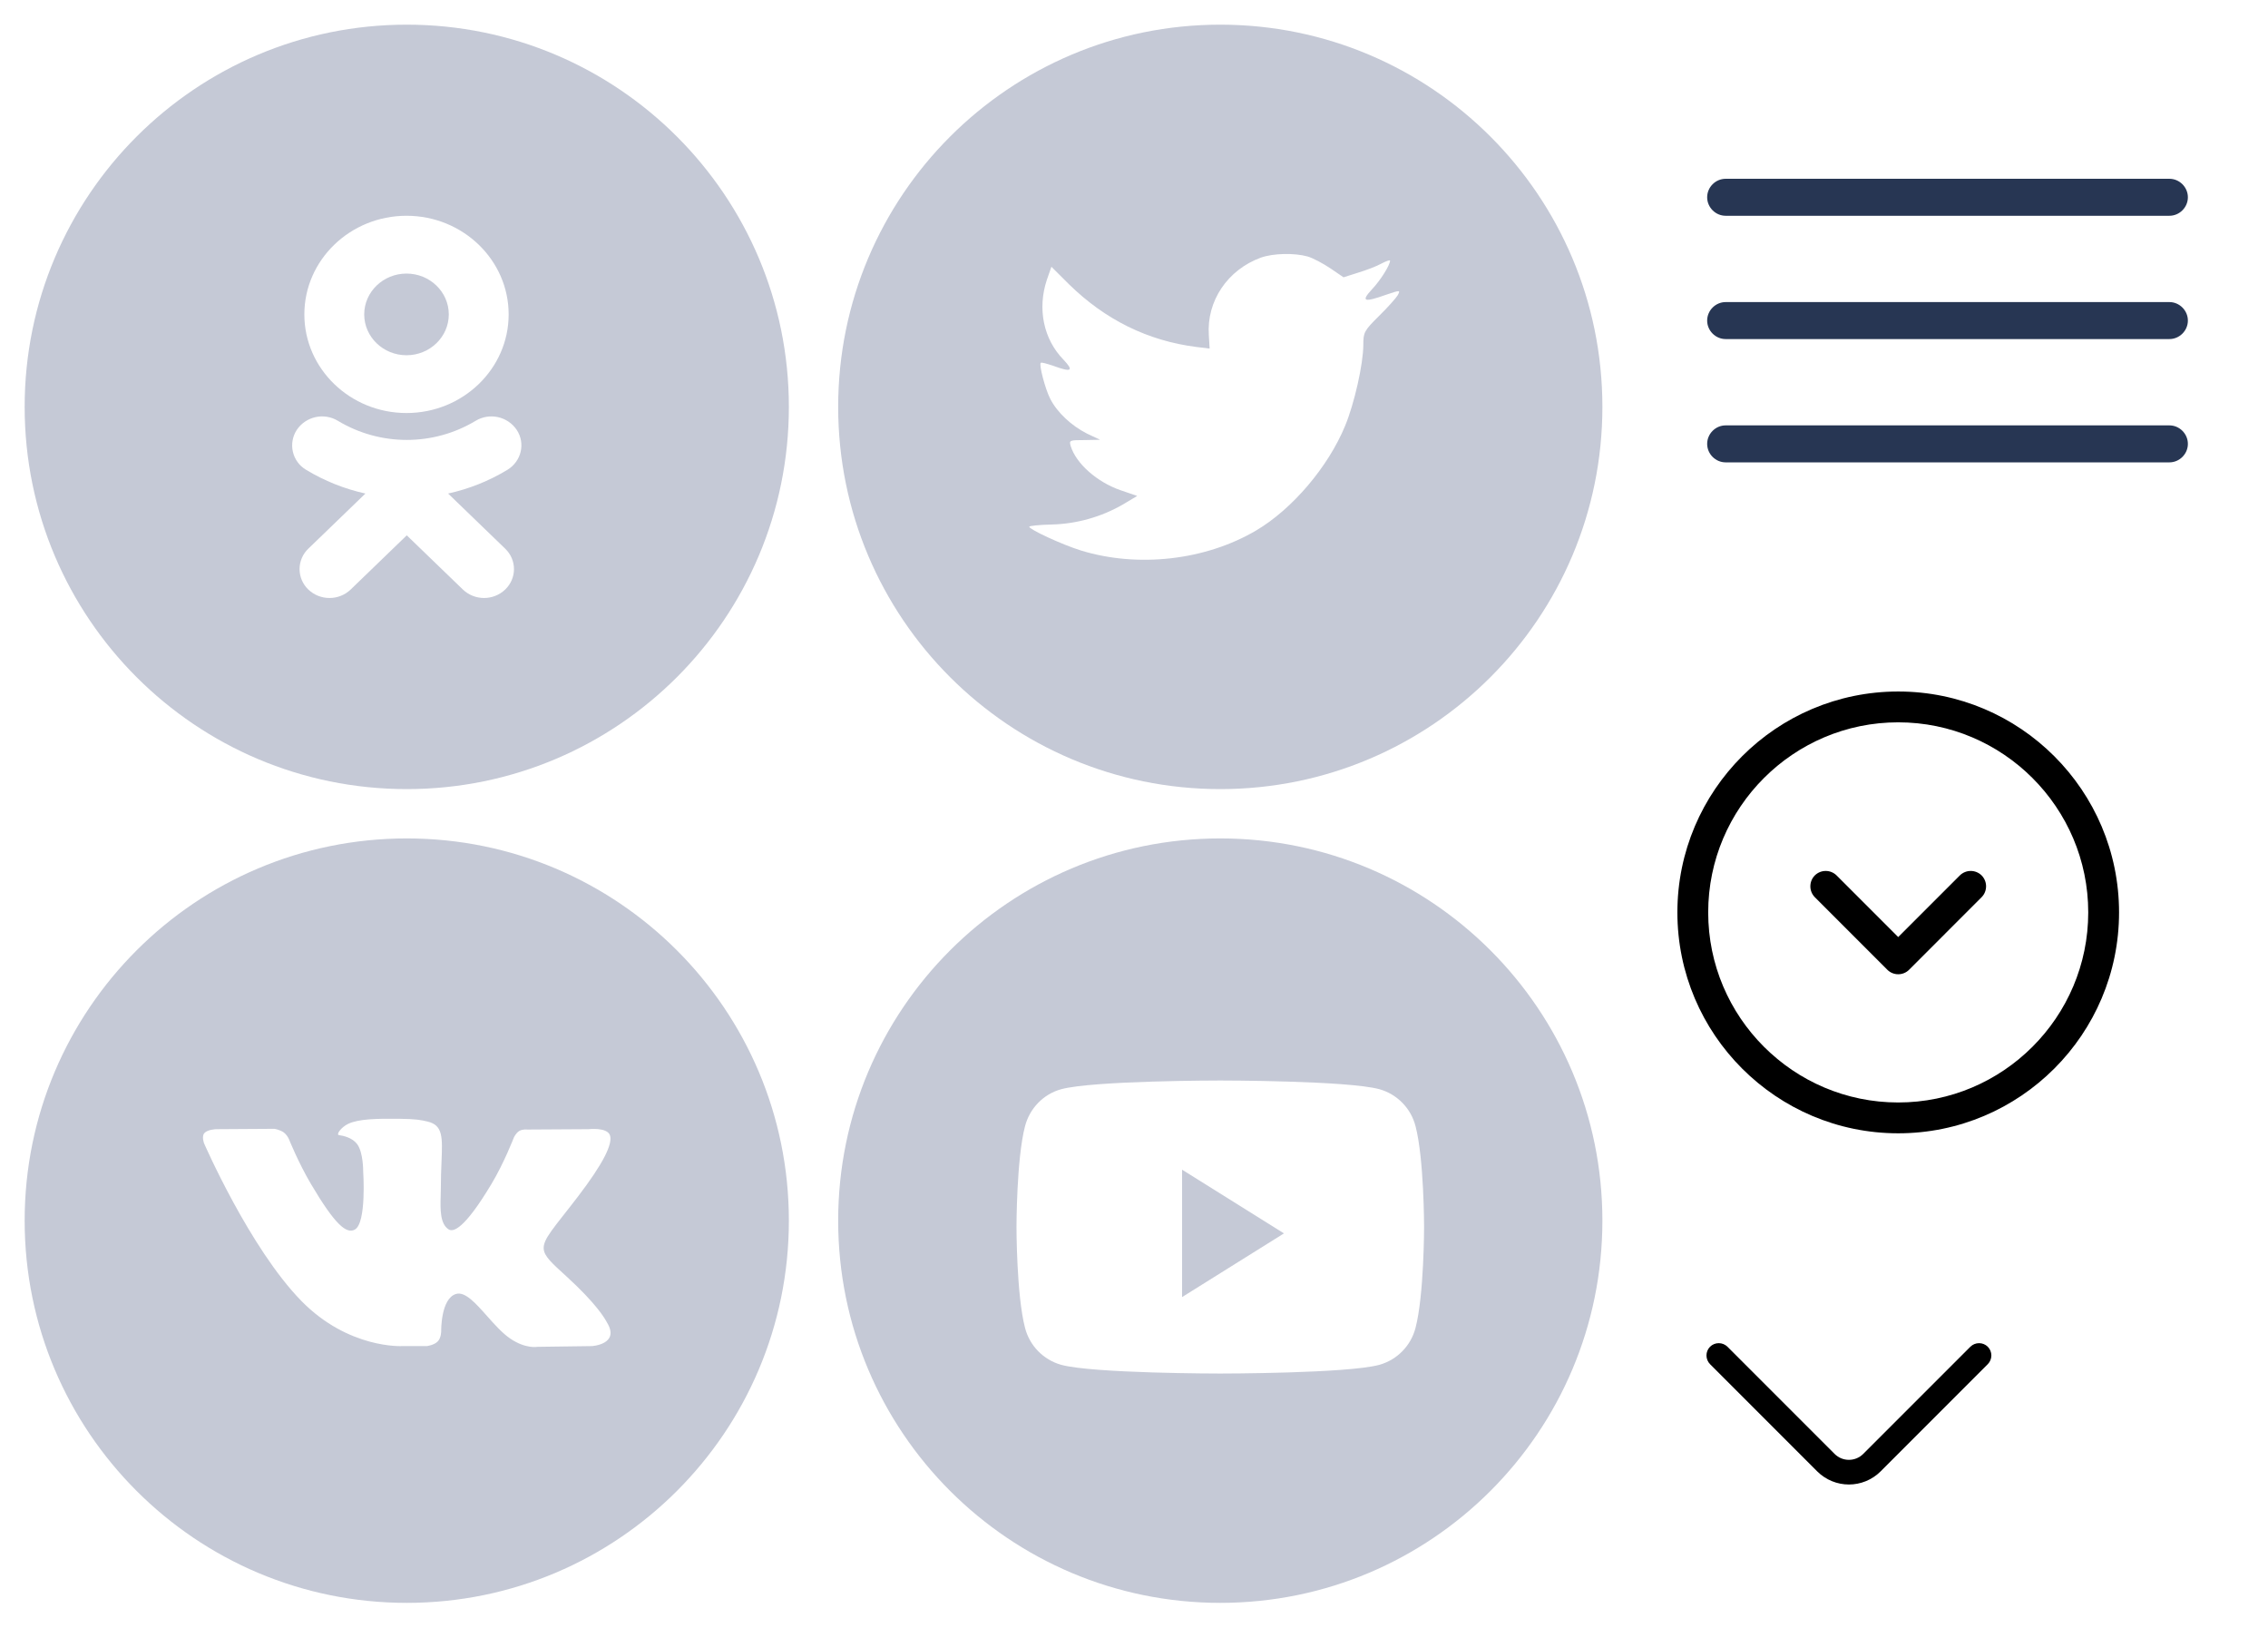
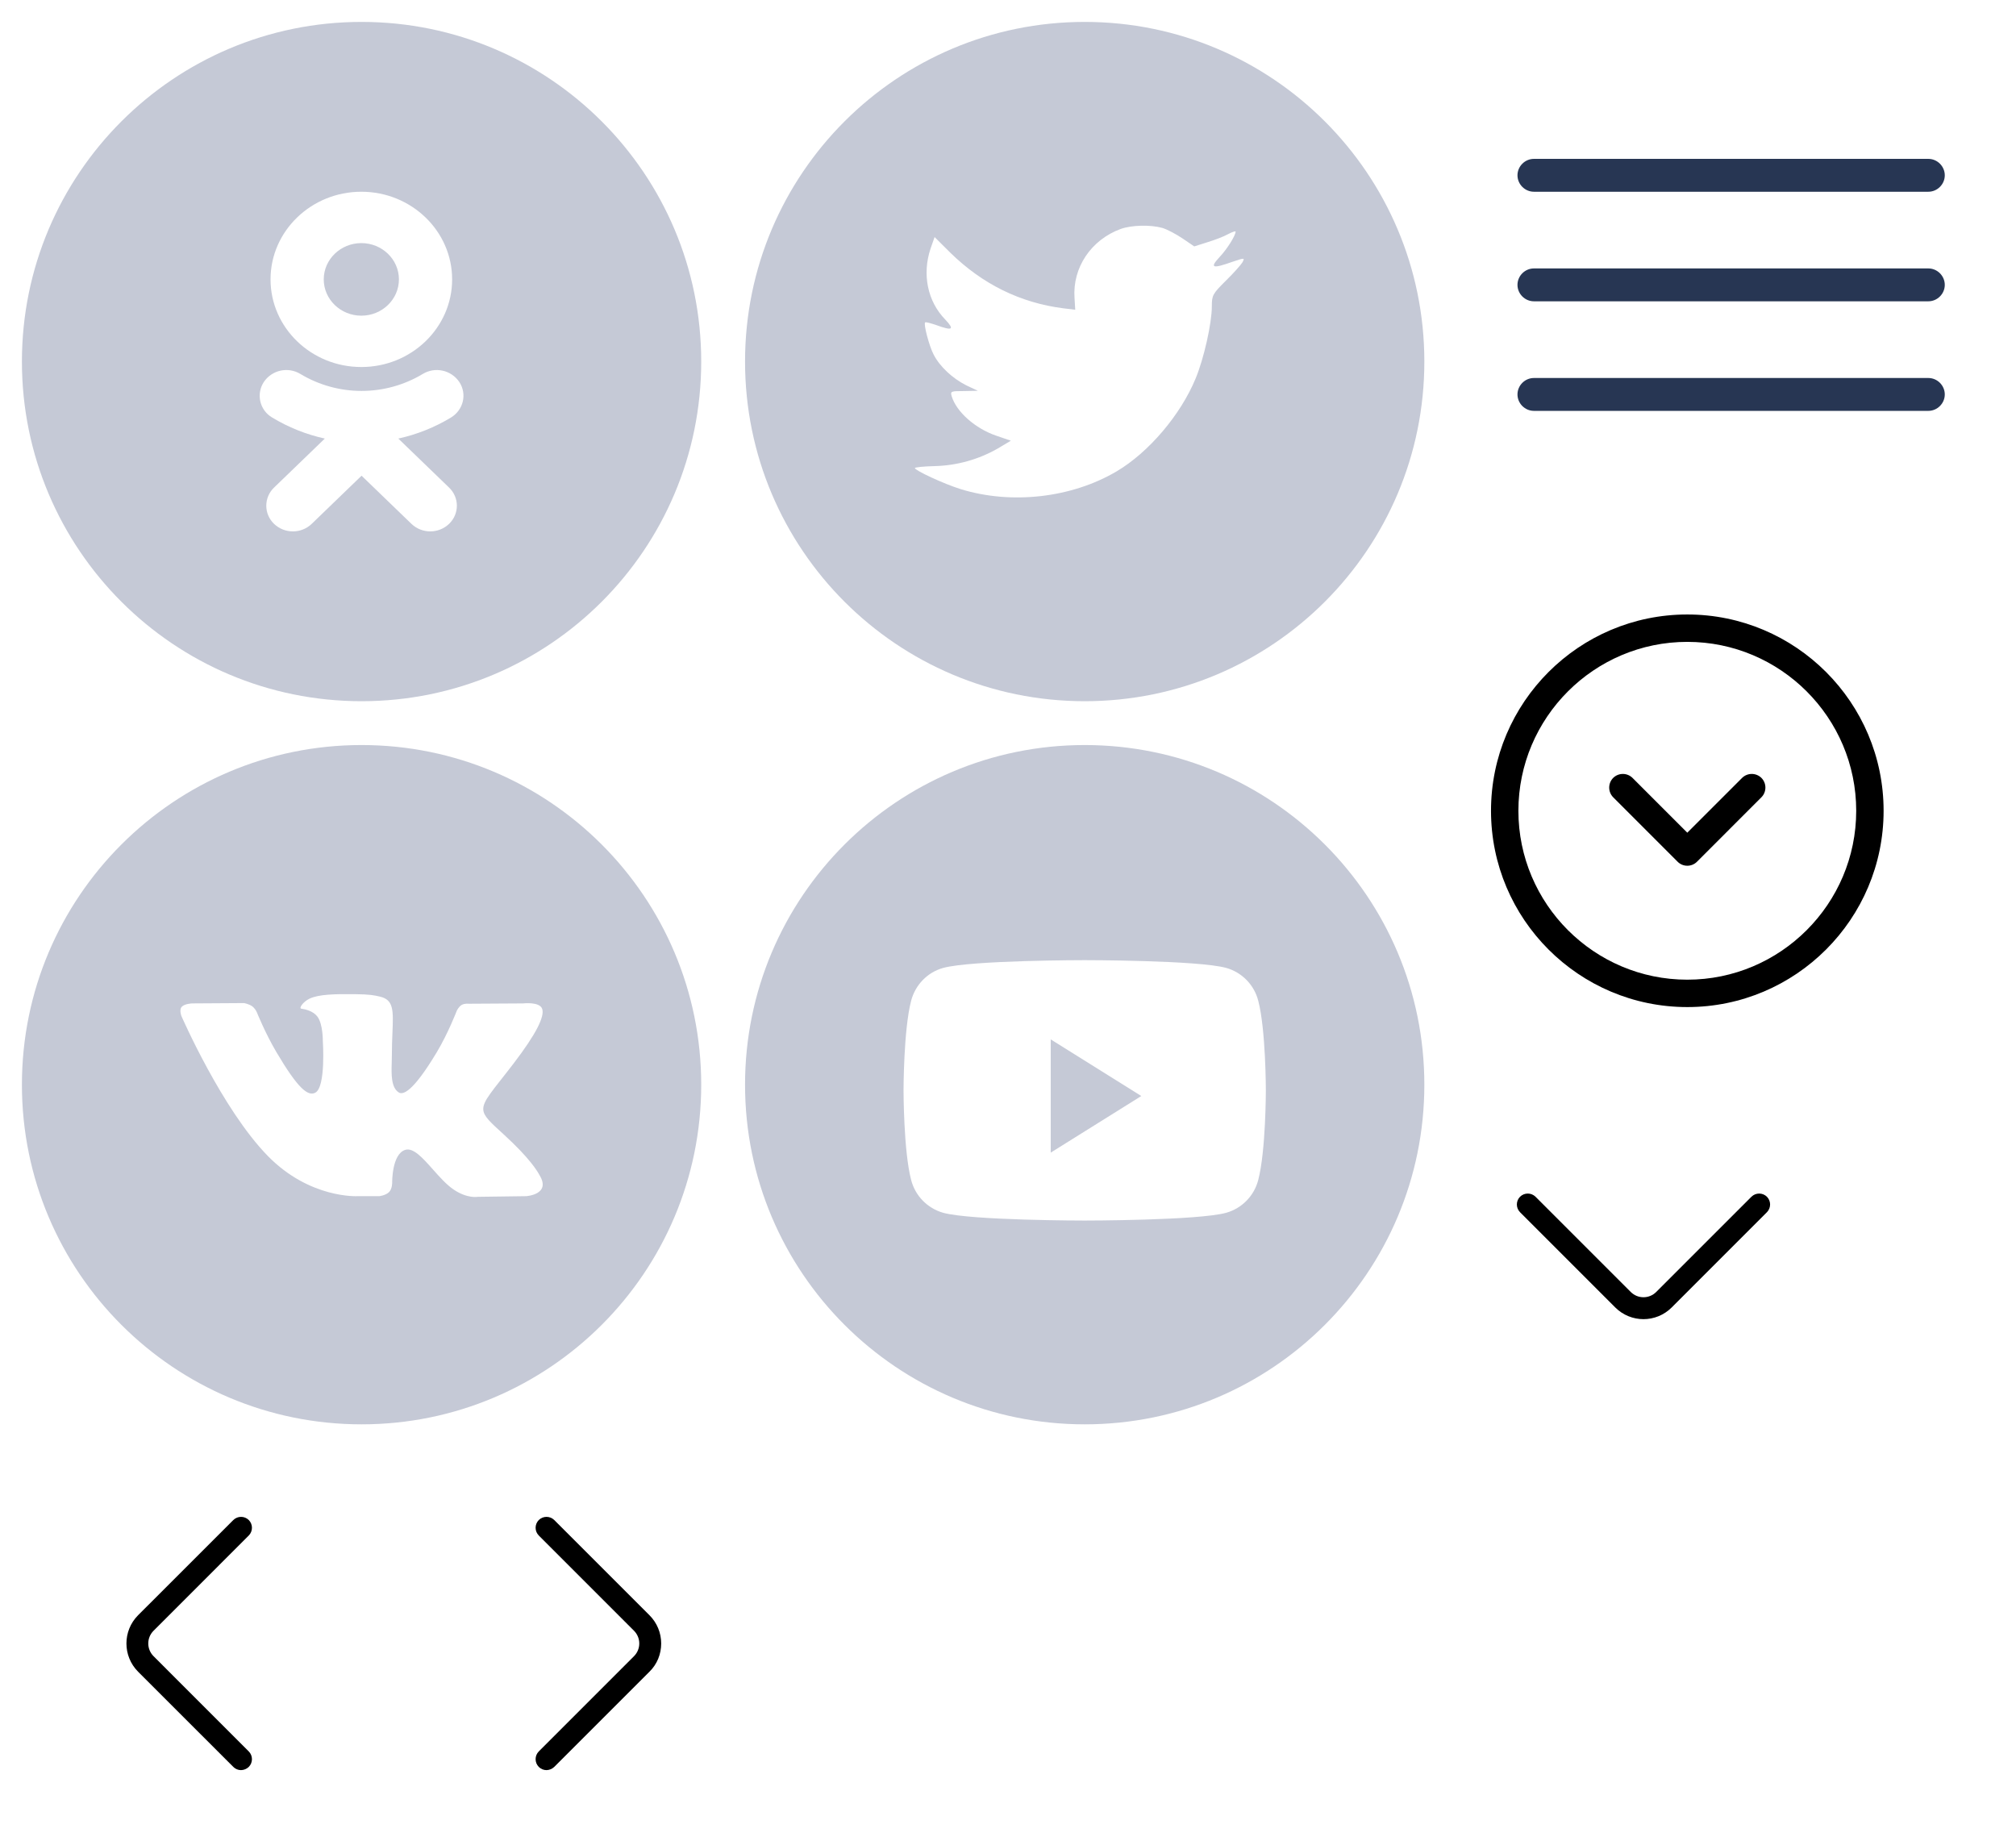
- <svg xmlns="http://www.w3.org/2000/svg" width="92" height="66" viewBox="0 0 92 66">
+ <svg xmlns="http://www.w3.org/2000/svg" width="92" height="84" viewBox="0 0 92 84">
  <view id="svg-arrow-circle-down" viewBox="66 26 22 22" />
  <svg width="22" height="22" viewBox="-1 -1 22 22" x="66" y="26">
    <path d="M10 18.958c-4.942 0-8.958-4.016-8.958-8.958S5.058 1.042 10 1.042 18.958 5.058 18.958 10 14.942 18.958 10 18.958zm0-16.666C5.75 2.292 2.292 5.75 2.292 10S5.75 17.708 10 17.708 17.708 14.25 17.708 10 14.25 2.292 10 2.292z" />
    <path d="M10 12.508a.618.618 0 01-.442-.183L6.617 9.383a.629.629 0 010-.883.629.629 0 01.883 0L10 11l2.5-2.5a.629.629 0 01.883 0 .629.629 0 010 .883l-2.941 2.942a.618.618 0 01-.442.183z" />
  </svg>
  <view id="svg-arrow-down" viewBox="66 48 18 18" />
  <svg width="18" height="18" viewBox="-1 -1 18 18" x="66" y="48">
    <path d="M8 11.2c-.467 0-.933-.18-1.287-.533L2.367 6.32a.503.503 0 010-.707.503.503 0 01.706 0L7.42 9.96c.32.32.84.32 1.16 0l4.347-4.347a.503.503 0 01.706 0 .503.503 0 010 .707l-4.346 4.347c-.354.353-.82.533-1.287.533z" />
+   </svg>
+   <view id="svg-arrow-left" viewBox="0 66 18 18" />
+   <svg width="18" height="18" viewBox="-1 -1 18 18" y="66">
+     <path d="M10 13.78a.494.494 0 01-.353-.147L5.3 9.287a1.827 1.827 0 010-2.574l4.347-4.346a.503.503 0 01.706 0 .503.503 0 010 .706L6.007 7.42a.82.82 0 000 1.16l4.346 4.347a.503.503 0 010 .706.524.524 0 01-.353.147z" />
+   </svg>
+   <view id="svg-arrow-right" viewBox="18 66 18 18" />
+   <svg width="18" height="18" viewBox="-1 -1 18 18" x="18" y="66">
+     <path d="M5.94 13.78a.495.495 0 01-.353-.147.503.503 0 010-.706L9.933 8.58a.82.82 0 000-1.16L5.587 3.073a.503.503 0 010-.706.503.503 0 01.706 0l4.347 4.346c.34.34.533.8.533 1.287 0 .487-.186.947-.533 1.287l-4.347 4.346a.524.524 0 01-.353.147z" />
  </svg>
  <view id="svg-menu" viewBox="66 0 26 26" />
  <svg width="26" height="26" fill="none" viewBox="-1 -1 26 26" x="66">
    <path d="M21 7.75H3c-.41 0-.75-.34-.75-.75s.34-.75.75-.75h18c.41 0 .75.34.75.75s-.34.75-.75.75zM21 12.75H3c-.41 0-.75-.34-.75-.75s.34-.75.75-.75h18c.41 0 .75.34.75.75s-.34.75-.75.75zM21 17.75H3c-.41 0-.75-.34-.75-.75s.34-.75.75-.75h18c.41 0 .75.34.75.75s-.34.75-.75.75z" fill="#273653" />
  </svg>
  <view id="svg-ok" viewBox="0 0 33 33" />
  <svg width="33" height="33" fill="none" viewBox="-1 -1 33 33">
    <path fill-rule="evenodd" clip-rule="evenodd" d="M0 15.5C0 6.94 6.94 0 15.5 0 24.06 0 31 6.94 31 15.5 31 24.06 24.06 31 15.5 31 6.94 31 0 24.06 0 15.5zm15.49.249c2.285 0 4.143-1.794 4.143-3.999 0-2.206-1.858-4-4.143-4-2.286 0-4.144 1.794-4.144 4 0 2.205 1.858 3.999 4.143 3.999zm4.093 2.303a7.919 7.919 0 01-2.406.962l2.316 2.236c.475.457.475 1.2 0 1.657a1.244 1.244 0 01-1.716 0L15.5 20.709l-2.276 2.198a1.235 1.235 0 01-.859.343c-.31 0-.62-.115-.858-.343a1.144 1.144 0 010-1.657l2.316-2.236a7.932 7.932 0 01-2.406-.962 1.148 1.148 0 01-.38-1.616 1.238 1.238 0 011.673-.369 5.422 5.422 0 005.58 0 1.239 1.239 0 011.673.369c.358.547.187 1.27-.38 1.616z" fill="#C5C9D6" />
    <path d="M15.49 10.094c.946 0 1.715.743 1.715 1.656 0 .913-.77 1.656-1.715 1.656-.946 0-1.716-.743-1.716-1.656 0-.913.77-1.656 1.716-1.656z" fill="#C5C9D6" />
  </svg>
  <view id="svg-twitter" viewBox="33 0 33 33" />
  <svg width="33" height="33" fill="none" viewBox="-1 -1 33 33" x="33">
    <path fill-rule="evenodd" clip-rule="evenodd" d="M15.5 0C6.94 0 0 6.94 0 15.5 0 24.06 6.94 31 15.5 31 24.06 31 31 24.06 31 15.5 31 6.94 24.06 0 15.5 0zm-.432 13.135l-.032-.536c-.098-1.39.759-2.66 2.114-3.153.499-.175 1.344-.197 1.897-.044.217.066.63.285.922.482l.531.361.586-.186c.325-.098.759-.262.954-.372.184-.098.347-.153.347-.12 0 .186-.402.82-.738 1.17-.455.493-.325.537.597.209.553-.186.563-.186.455.022-.065.11-.401.492-.759.842-.607.602-.64.668-.64 1.172 0 .777-.368 2.397-.737 3.283-.683 1.664-2.146 3.383-3.61 4.247-2.06 1.215-4.803 1.522-7.113.81-.77-.24-2.092-.854-2.092-.963 0-.033.401-.077.889-.088a6.105 6.105 0 002.906-.81l.585-.35-.672-.23c-.954-.328-1.81-1.083-2.027-1.795-.066-.23-.044-.24.563-.24l.63-.012-.532-.251c-.629-.318-1.204-.854-1.485-1.401-.206-.394-.467-1.39-.39-1.467.02-.033.249.033.509.12.748.274.845.208.412-.251-.813-.832-1.063-2.069-.672-3.24l.184-.526.715.712c1.464 1.434 3.188 2.288 5.161 2.54l.542.065z" fill="#C5C9D6" />
  </svg>
  <view id="svg-vk" viewBox="0 33 33 33" />
  <svg width="33" height="33" fill="none" viewBox="-1 -1 33 33" y="33">
    <path fill-rule="evenodd" clip-rule="evenodd" d="M15.5 0C6.94 0 0 6.94 0 15.5 0 24.06 6.94 31 15.5 31 24.06 31 31 24.06 31 15.5 31 6.94 24.06 0 15.5 0zm1.262 20.393c-.153.161-.451.194-.451.194h-.988s-2.18.128-4.101-1.834c-2.094-2.14-3.944-6.388-3.944-6.388s-.106-.279.01-.413c.13-.152.484-.161.484-.161l2.362-.015s.223.036.382.15a.727.727 0 01.206.273s.381.948.886 1.805c.988 1.674 1.447 2.04 1.782 1.86.488-.26.342-2.366.342-2.366s.009-.763-.246-1.104c-.197-.263-.57-.34-.733-.362-.134-.017.085-.32.368-.456.425-.204 1.175-.216 2.063-.207.691.007.89.049 1.16.113.627.149.607.625.565 1.652-.013.307-.027.663-.027 1.075 0 .092-.003.19-.006.292-.015.527-.031 1.129.322 1.353.181.115.623.017 1.73-1.828.525-.874.918-1.902.918-1.902s.087-.184.22-.262c.137-.08.321-.056.321-.056l2.486-.015s.747-.088.868.244c.127.347-.28 1.158-1.295 2.486-.963 1.261-1.432 1.726-1.39 2.136.032.3.337.571.922 1.104 1.22 1.113 1.548 1.698 1.627 1.838l.014.026c.548.892-.607.962-.607.962l-2.208.03s-.474.092-1.098-.329c-.328-.22-.647-.58-.951-.922-.465-.523-.895-1.006-1.261-.892-.616.192-.597 1.493-.597 1.493s.005.278-.135.426z" fill="#C5C9D6" />
  </svg>
  <view id="svg-youtube" viewBox="33 33 33 33" />
  <svg width="33" height="33" fill="none" viewBox="-1 -1 33 33" x="33" y="33">
    <path fill-rule="evenodd" clip-rule="evenodd" d="M15.5 0C6.94 0 0 6.94 0 15.5 0 24.06 6.94 31 15.5 31 24.06 31 31 24.06 31 15.5 31 6.94 24.06 0 15.5 0zm6.46 10.171a2.1 2.1 0 011.461 1.501c.346 1.324.346 4.086.346 4.086s0 2.762-.346 4.086a2.1 2.1 0 01-1.462 1.501c-1.289.355-6.459.355-6.459.355s-5.17 0-6.46-.355a2.1 2.1 0 01-1.461-1.5c-.346-1.325-.346-4.087-.346-4.087s0-2.762.346-4.086c.19-.73.75-1.305 1.462-1.5 1.289-.355 6.459-.355 6.459-.355s5.17 0 6.46.354z" fill="#C5C9D6" />
    <path d="M13.95 18.6v-5.167l4.133 2.584L13.95 18.6z" fill="#C5C9D6" />
  </svg>
</svg>
